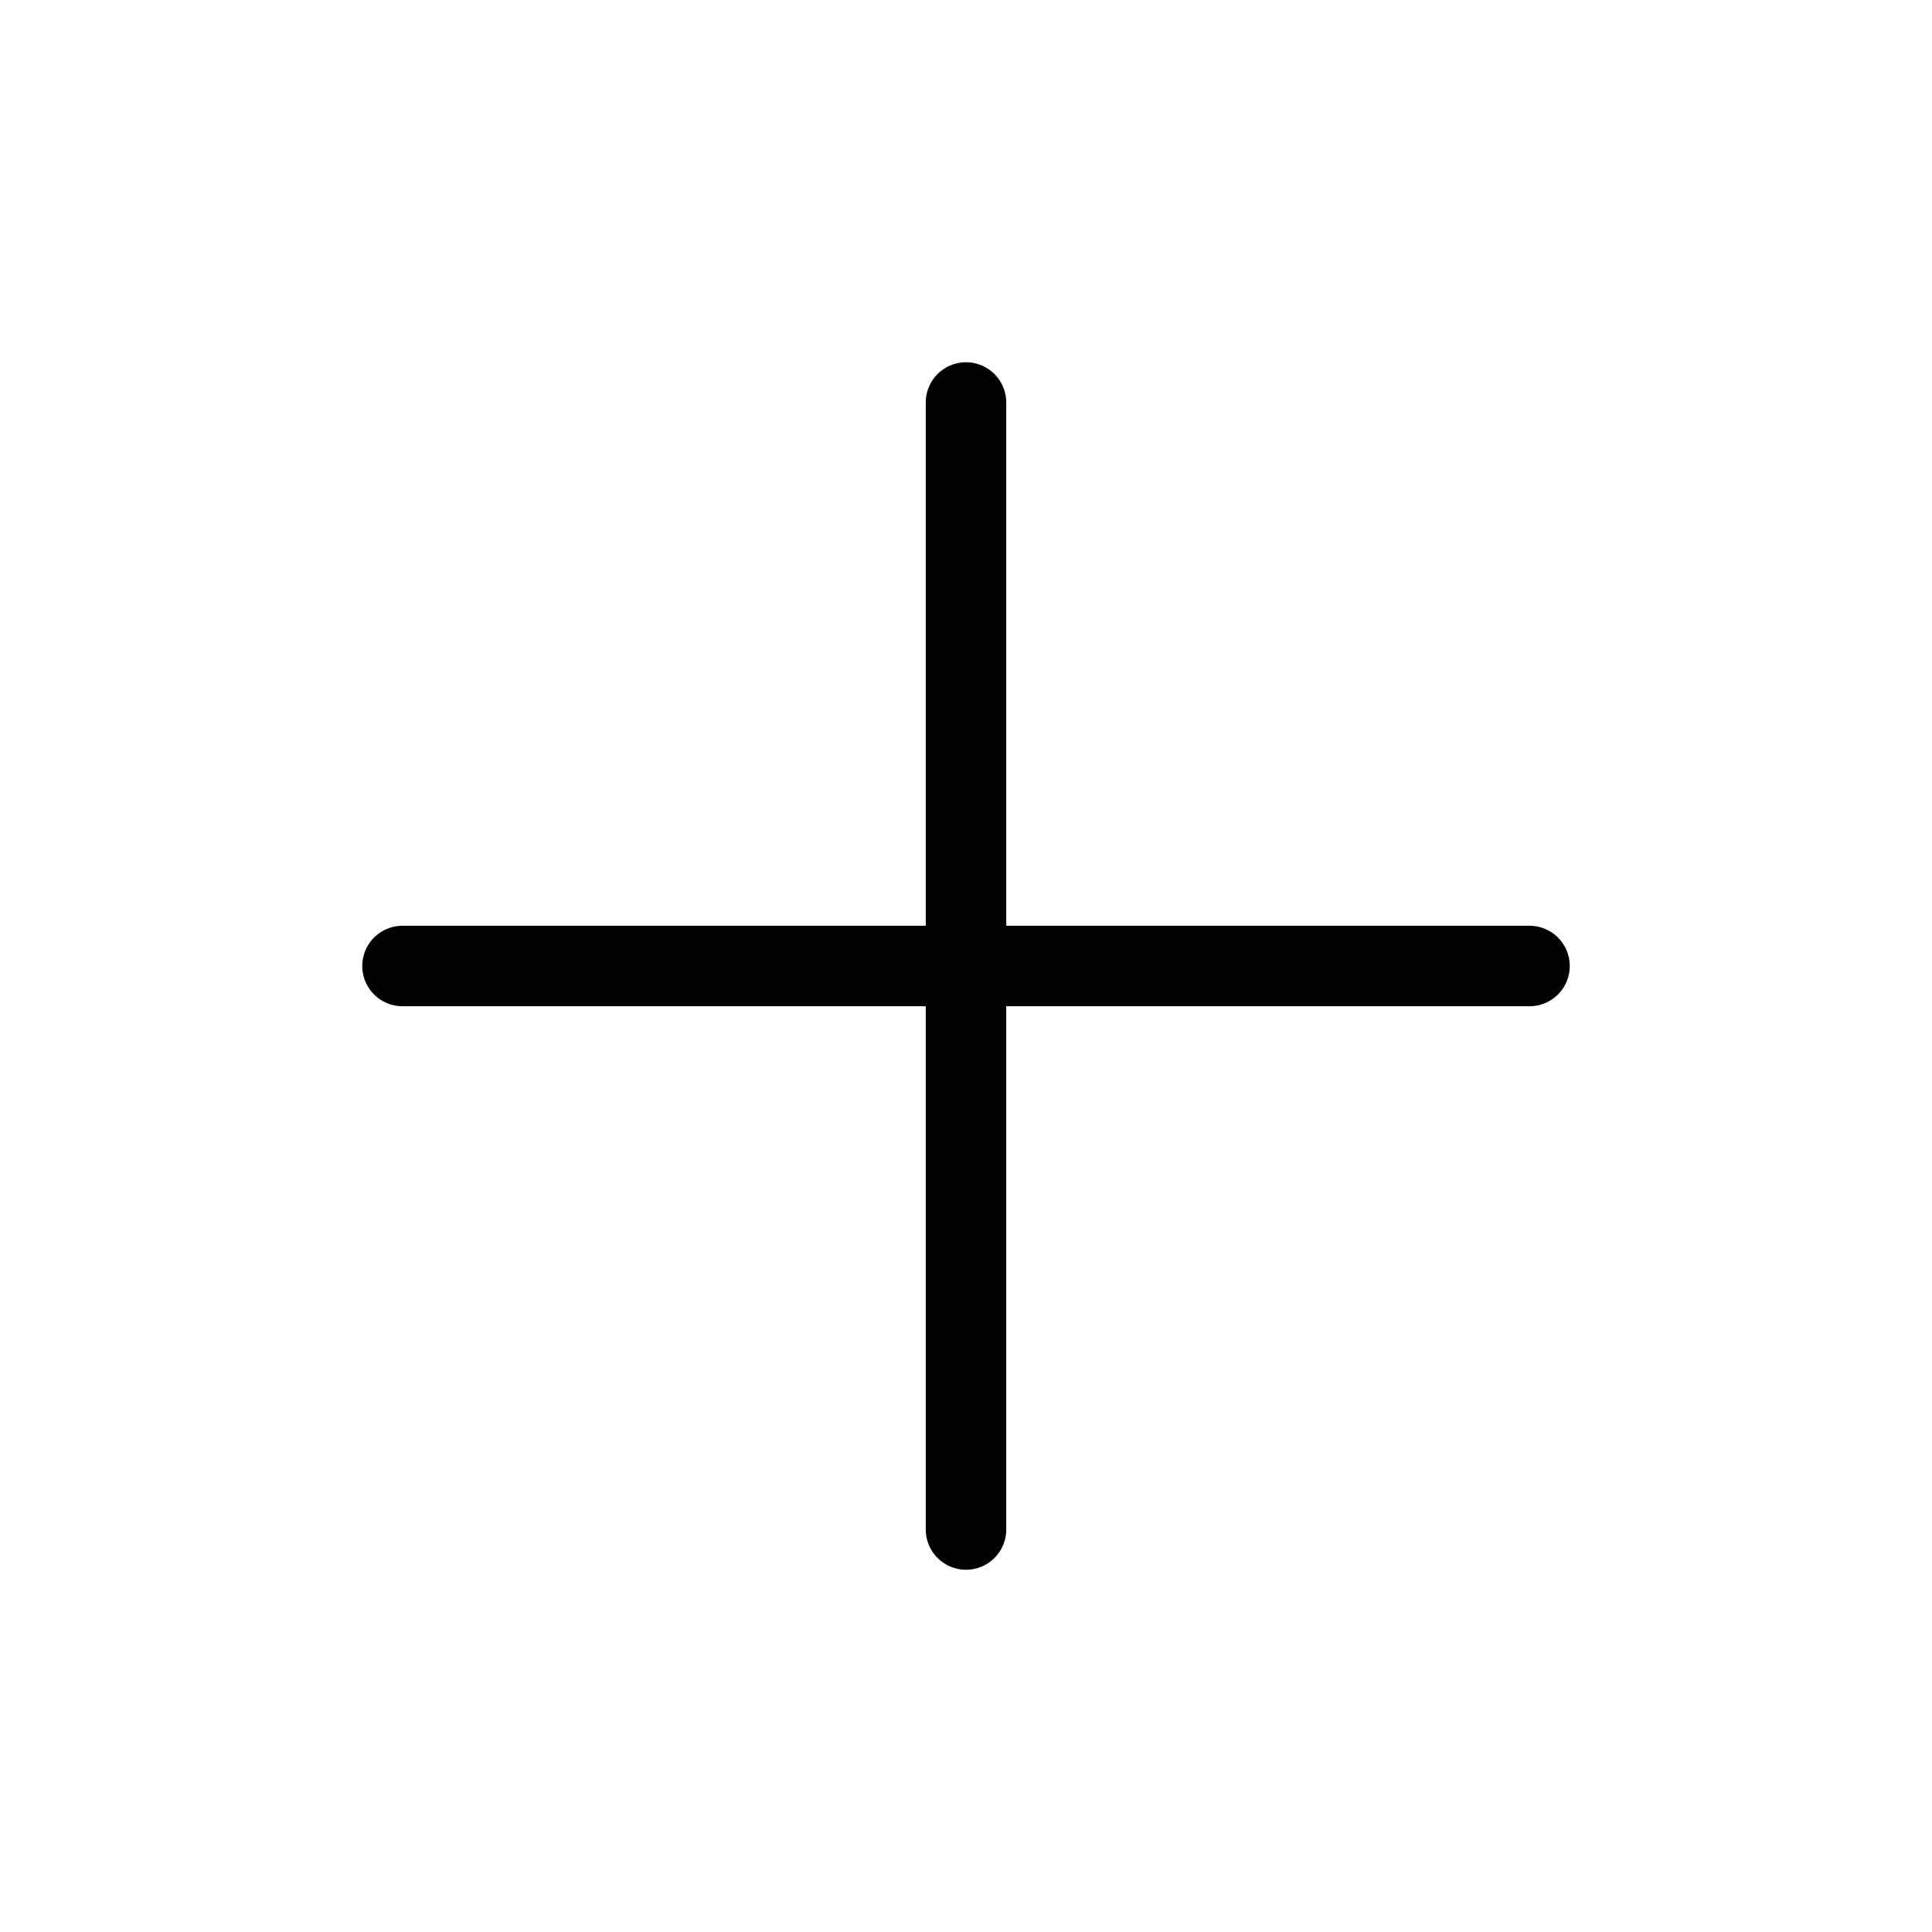
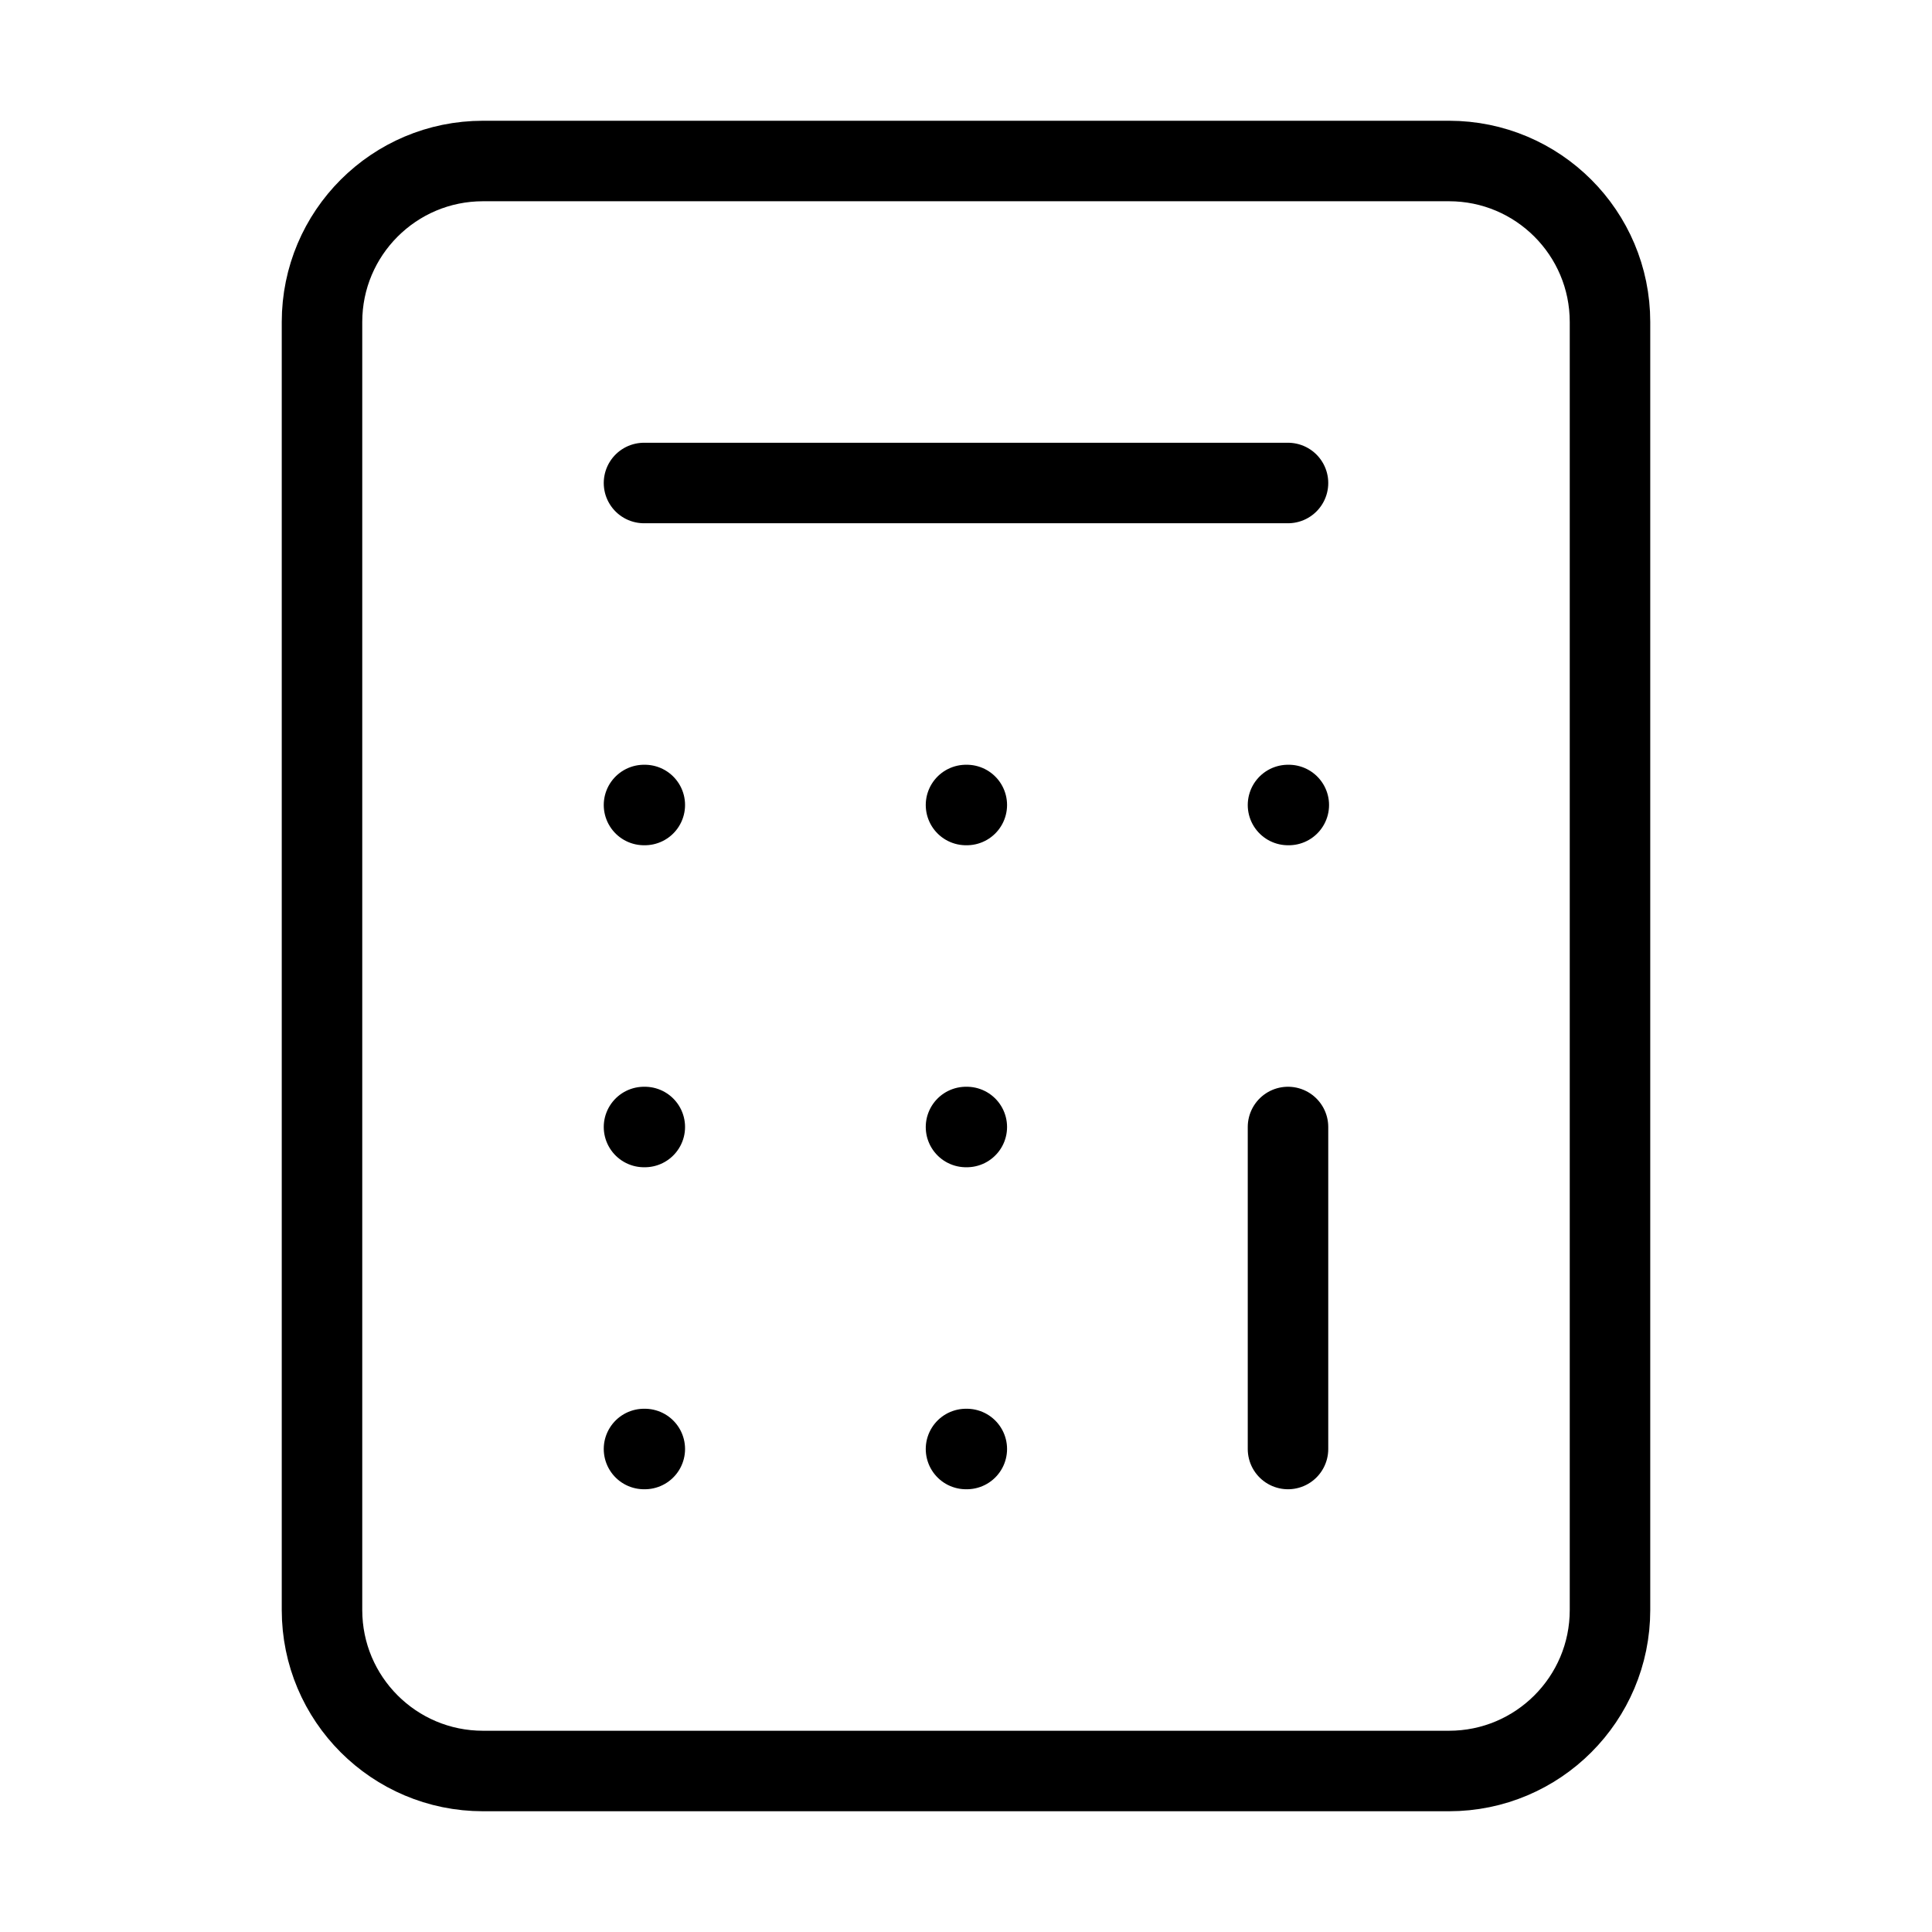
- <svg xmlns="http://www.w3.org/2000/svg" width="48" height="48" viewBox="0 0 24 24" fill="none" stroke="currentColor" stroke-width="1" stroke-linecap="round" stroke-linejoin="round" class="lucide lucide-plus">
-   <path d="M5 12h14" />
-   <path d="M12 5v14" />
+ <svg xmlns="http://www.w3.org/2000/svg" width="48" height="48" viewBox="0 0 24 24" fill="none" stroke="currentColor" stroke-width="1" stroke-linecap="round" stroke-linejoin="round" class="lucide lucide-calculator">
+   <rect width="16" height="20" x="4" y="2" rx="2" />
+   <line x1="8" x2="16" y1="6" y2="6" />
+   <line x1="16" x2="16" y1="14" y2="18" />
+   <path d="M16 10h.01" />
+   <path d="M12 10h.01" />
+   <path d="M8 10h.01" />
+   <path d="M12 14h.01" />
+   <path d="M8 14h.01" />
+   <path d="M12 18h.01" />
+   <path d="M8 18h.01" />
</svg>
